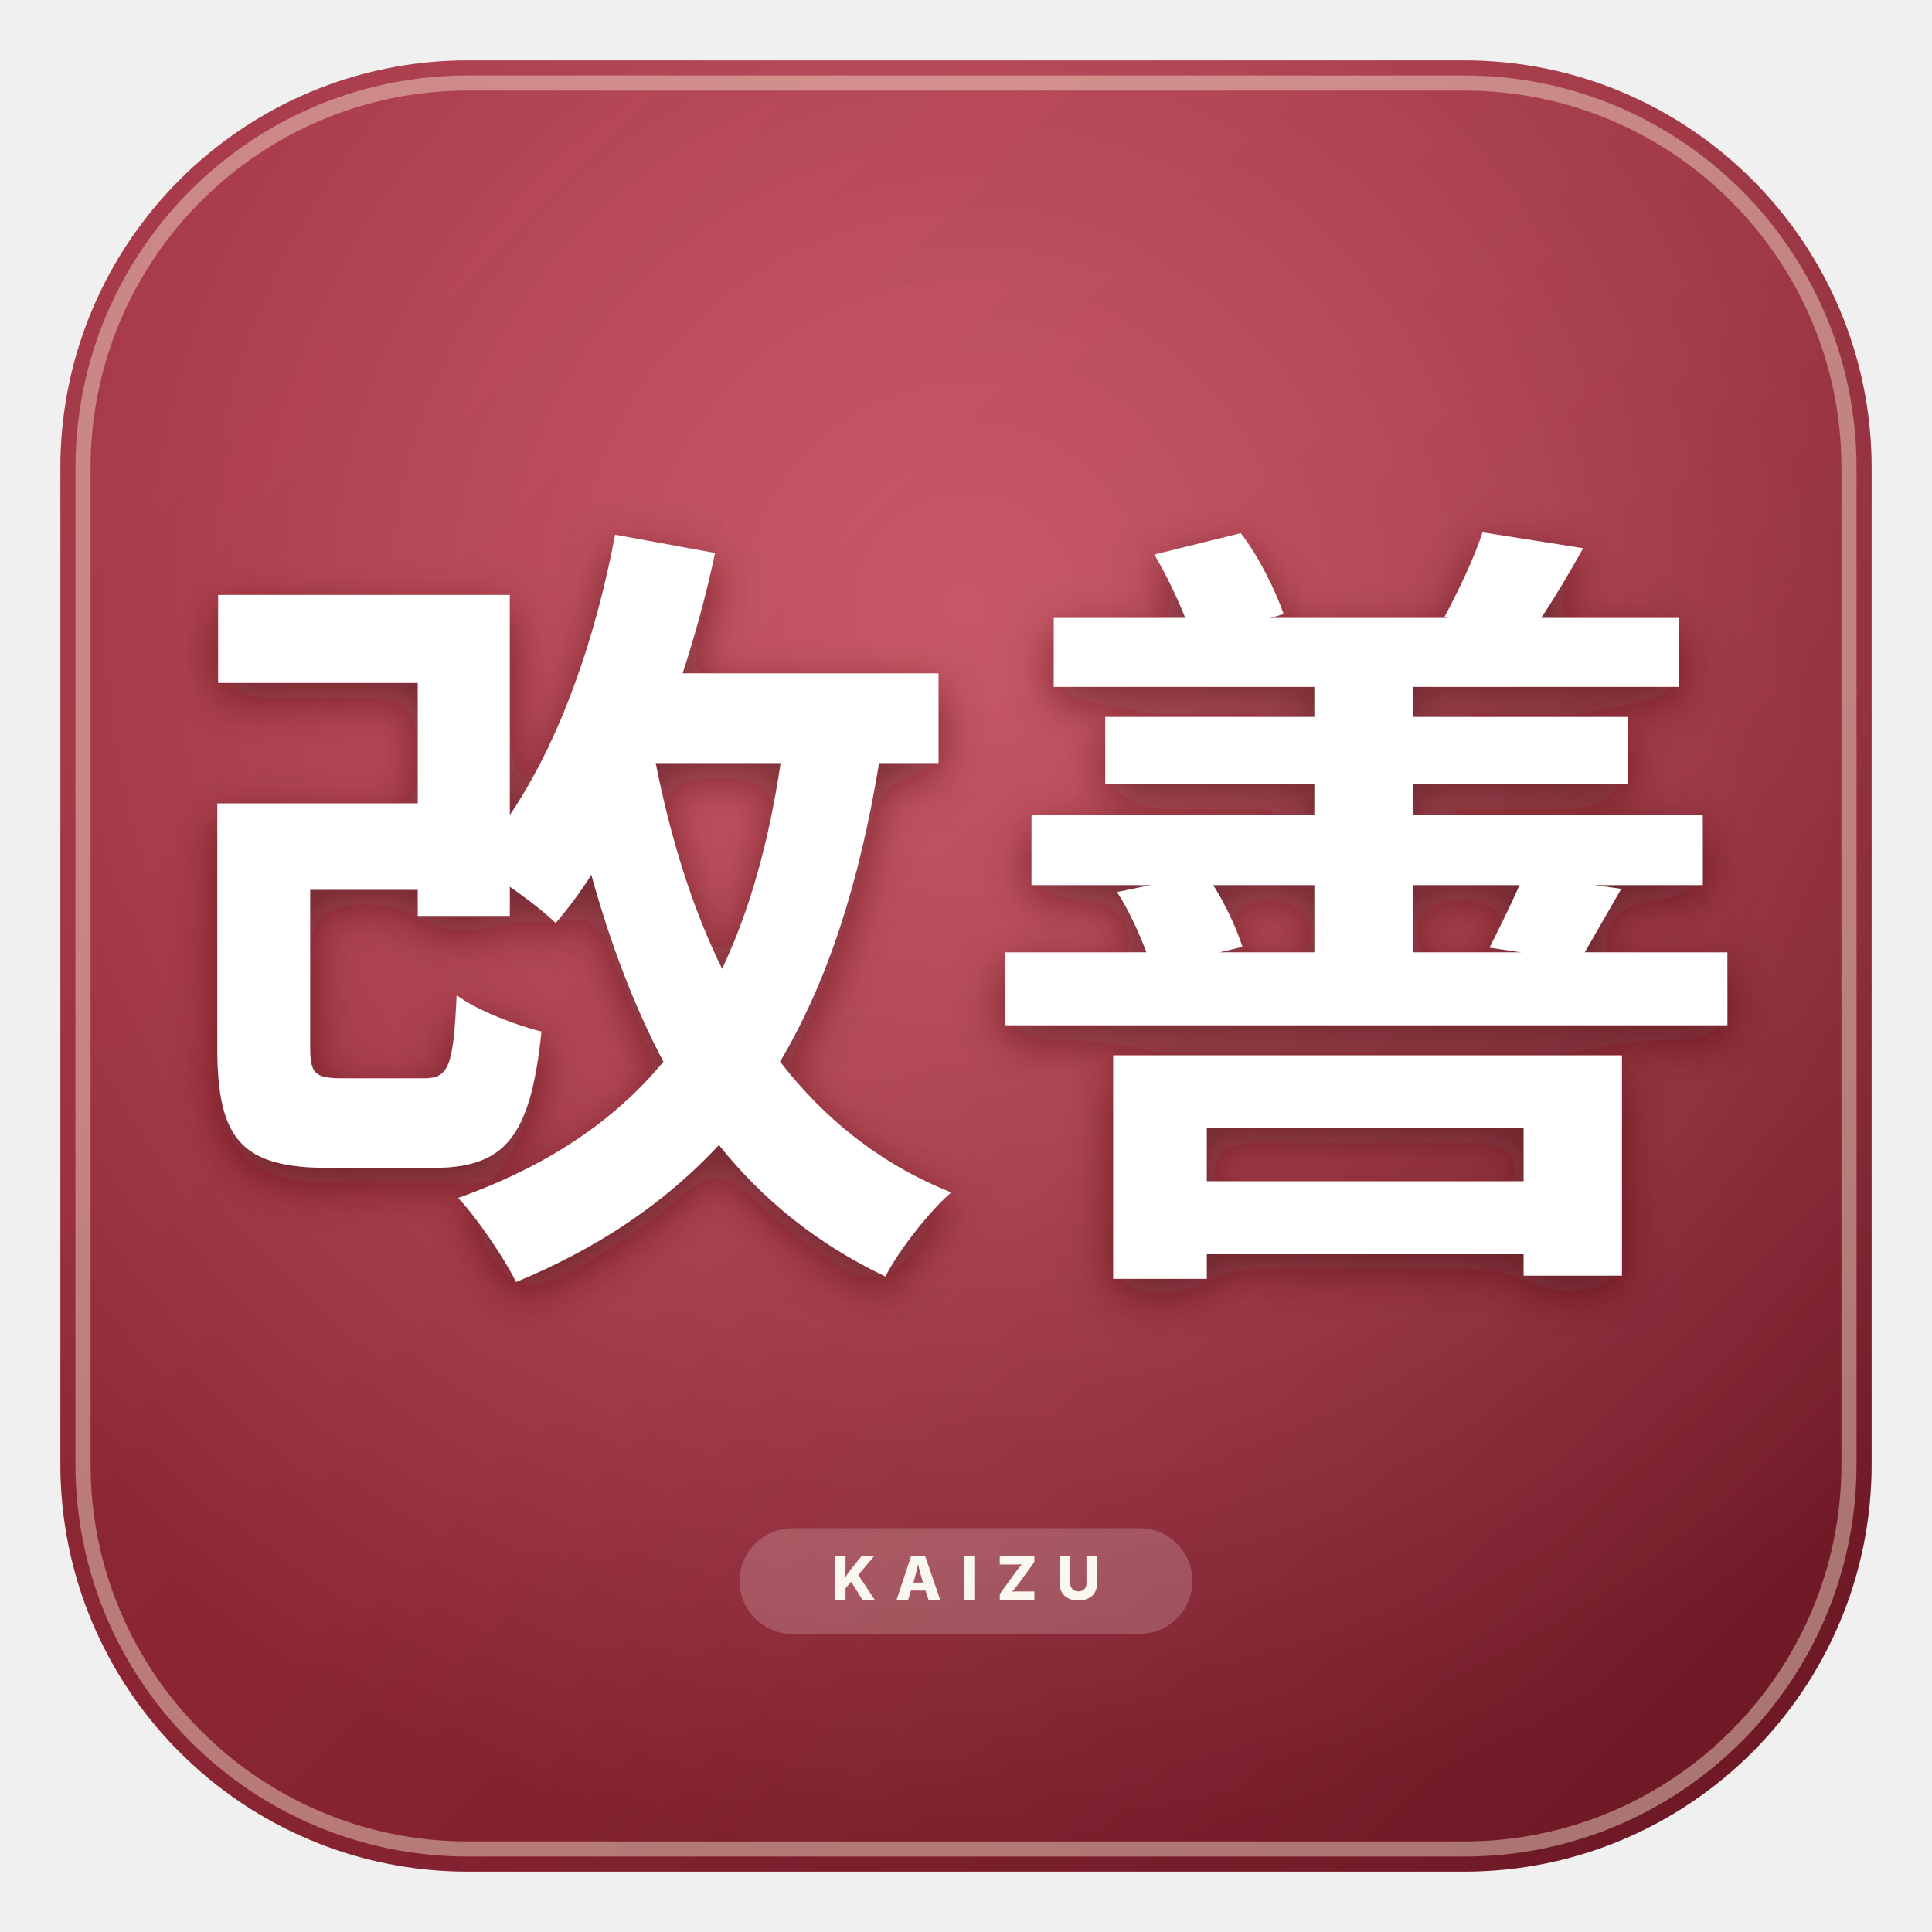
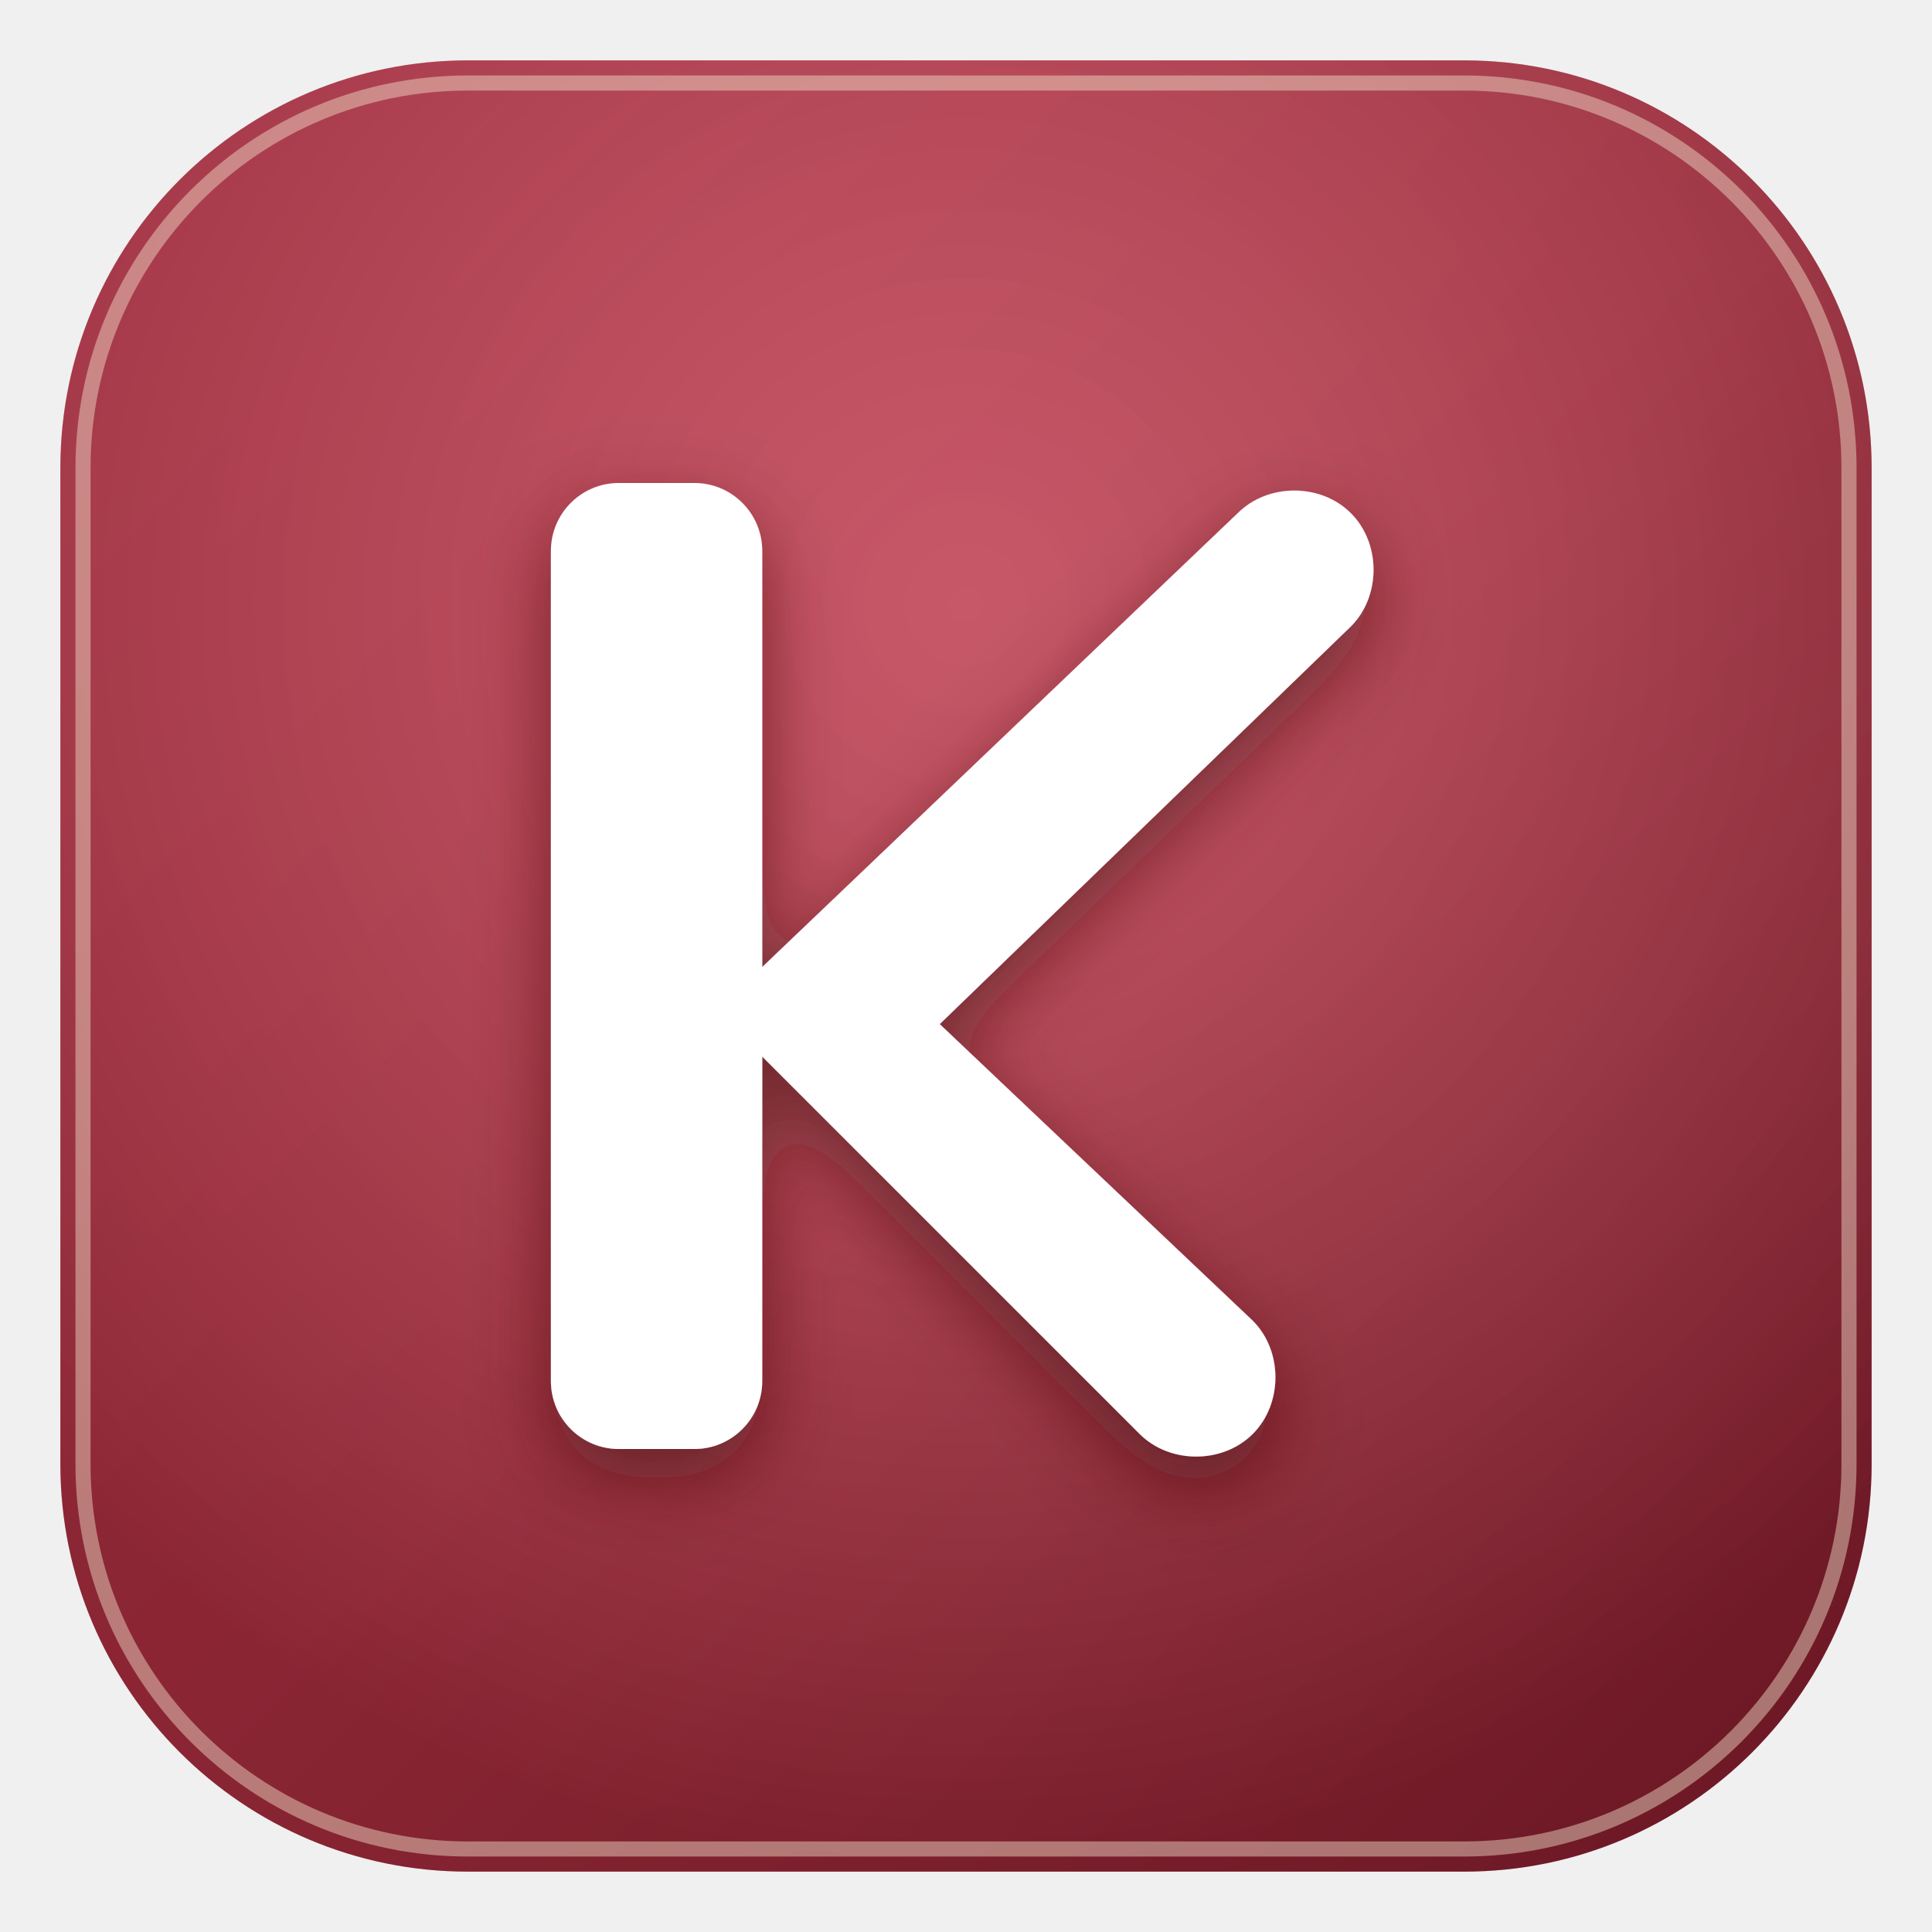
<svg xmlns="http://www.w3.org/2000/svg" width="512" height="512" viewBox="0 0 512 512">
  <defs>
    <linearGradient id="bgGrad" x1="0%" y1="0%" x2="100%" y2="100%">
      <stop offset="0%" stop-color="#C5374C" />
      <stop offset="50%" stop-color="#B83245" />
      <stop offset="100%" stop-color="#8E1F30" />
    </linearGradient>
    <radialGradient id="ambientGrad" cx="50%" cy="30%" r="70%">
      <stop offset="0%" stop-color="#FFFFFF" stop-opacity="0.18" />
      <stop offset="100%" stop-color="#000000" stop-opacity="0.25" />
    </radialGradient>
-     <filter id="kanjiShadow" x="-10%" y="-10%" width="120%" height="120%">
-       <feDropShadow dx="0" dy="4" stdDeviation="6" flood-color="#4A0E18" flood-opacity="0.6" />
+     <filter id="kShadow" x="-20%" y="-20%" width="140%" height="140%">
+       <feDropShadow dx="0" dy="8" stdDeviation="10" flood-color="#4A0E18" flood-opacity="0.6" />
    </filter>
  </defs>
  <rect x="16" y="16" width="480" height="480" rx="108" fill="url(#bgGrad)" />
  <rect x="16" y="16" width="480" height="480" rx="108" fill="url(#ambientGrad)" />
  <rect x="22" y="22" width="468" height="468" rx="102" fill="none" stroke="#F5E6CC" stroke-width="4" stroke-opacity="0.45" />
-   <text x="256" y="320" font-family="-apple-system, BlinkMacSystemFont, 'Hiragino Sans', 'Noto Sans JP', 'Segoe UI', sans-serif" font-size="210" font-weight="900" text-anchor="middle" fill="#FFFFFF" filter="url(#kanjiShadow)" letter-spacing="2">改善</text>
-   <rect x="196" y="405" width="120" height="28" rx="14" fill="#FAF7F0" fill-opacity="0.2" />
-   <text x="256" y="424" font-family="system-ui, -apple-system, sans-serif" font-size="16" font-weight="800" letter-spacing="5" text-anchor="middle" fill="#FAF7F0">KAIZU</text>
+   <g filter="url(#kShadow)">
+     <rect x="146" y="128" width="56" height="256" rx="18" fill="#FFFFFF" />
+     <path d="M 196 262 L 328 136 C 336 128 350 128 358 136 C 366 144 366 158 358 166 L 236 284 Z" fill="#FFFFFF" />
+     <path d="M 218 242 L 332 350 C 340 358 340 372 332 380 C 324 388 310 388 302 380 L 196 274 Z" fill="#FFFFFF" />
+   </g>
</svg>
